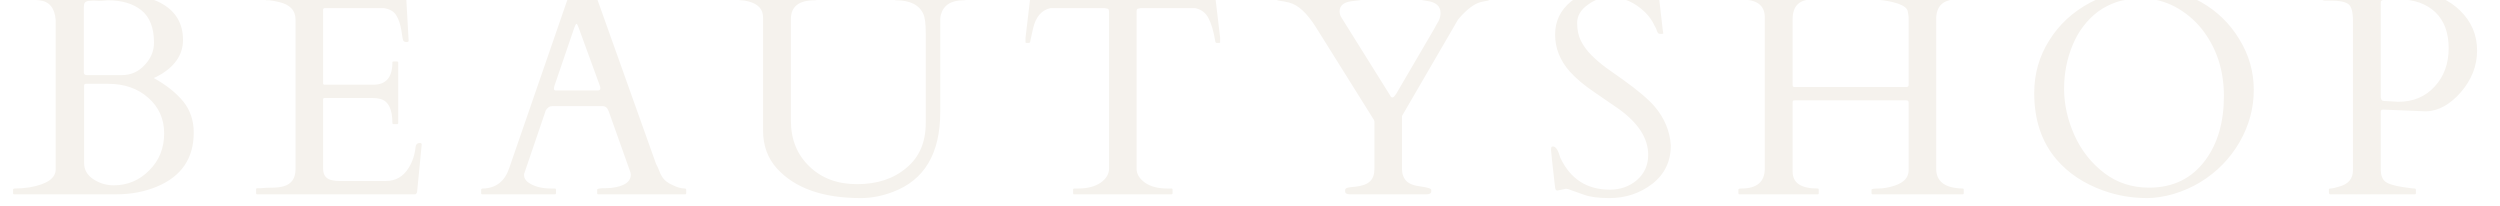
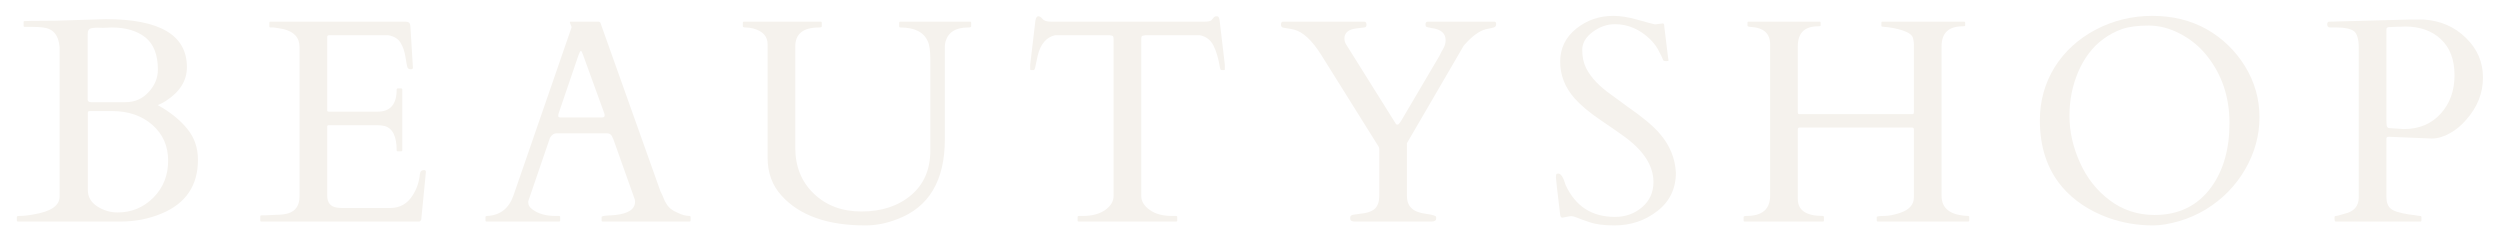
- <svg xmlns="http://www.w3.org/2000/svg" viewBox="0 0 862 71" width="862" height="71" role="img" aria-labelledby="t">
-   <path class="bs-word bs-word--beauty" d="M4.9 67.0Q4.5 67.0 4.5 66.6V65.4Q4.5 65 5.2 65Q7.5 65 10.2 64.6Q19.2 63 19.2 58.4V6.9Q18.7 0.6 13.5 0.1Q11.9 -0.1 10 -0.1H7.2Q6.8 -0.1 6.8 -0.5V-1.7Q6.8 -2.1 7.2 -2.1L9.4 -2.1L17.8 -2.2L35.2 -2.7Q63.1 -2.7 63.1 13.8Q63.1 20.8 55.9 25.4Q54.7 26.1 53.9 26.5Q53.1 26.8 53 26.9Q59.5 30.5 63.2 35Q66.8 39.5 66.8 45.7Q66.8 59 54.2 64.3Q47.8 67.0 40.1 67.0ZM29.6 28.9Q29 28.9 29 29.5V56.2Q29 59.7 32.2 61.8Q35.4 63.9 39.2 63.9Q46.4 63.9 51.5 58.7Q56.6 53.6 56.6 46Q56.6 38.5 51.1 33.7Q45.7 28.9 37.3 28.9ZM28.9 25Q28.9 25.9 30 25.9H42Q46.7 25.9 49.9 22.4Q53.1 19 53.1 14.7Q53.1 7 48.7 3.5Q44.4 0.1 37.2 0.1Q35 0.3 34.1 0.3Q33.2 0.3 32.3 0.2Q31.4 0.2 30.5 0.3Q29.5 0.5 29.2 1Q28.9 1.5 28.9 2.6ZM88.3 66.6V65.2Q88.3 64.9 88.7 64.9H89.8Q91.8 64.7 94 64.7Q96.1 64.7 97.9 64.2Q101.9 63 101.9 58.3V6.8Q101.9 2 96.2 0.7Q94.6 0.3 92.9 0.1H91.9Q91.5 0.1 91.5 -0.3V-1.5Q91.5 -1.8 91.9 -1.8H138.3Q139.2 -1.8 139.6 -1.5Q140 -1.2 140.1 -0.1L140.9 14Q140.9 14.5 140.2 14.5Q139.5 14.5 139.1 14.1Q138.8 13.6 138.4 10.5Q137.9 7.4 136.7 5.4Q135.5 3.3 132.4 2.8H112Q111.4 2.8 111.4 3.4V28.7Q111.4 29.2 111.9 29.2H128.8Q135.3 29.2 135.3 21.5Q135.3 21.2 135.7 21.2H136.9Q137.3 21.2 137.3 21.5V42.4Q137.3 42.8 136.9 42.8H135.7Q135.3 42.8 135.3 42.4Q135.3 35.2 131.1 34.1Q130 33.8 128.6 33.8H111.9Q111.4 33.8 111.4 34.3V58.1Q111.4 61.7 114.8 62.2Q115.8 62.4 116.8 62.4H133.1Q138.1 62.4 140.9 57.9Q142.9 54.7 143.3 50.6Q143.5 49.3 144.8 49.3Q145.4 49.3 145.4 49.9L143.8 66.3Q143.5 67.0 143.1 67.0H88.7Q88.3 67.0 88.3 66.6ZM191.7 66.6Q191.7 67.0 191.3 67.0H166.3Q165.9 67.0 165.9 66.6V65.4Q165.9 65 166.6 65Q173.3 64.8 175.6 57.9L195.5 0.3Q195.6 0.2 195.6 0L195 -1.6Q195 -1.8 195.2 -1.8H205Q205.1 -1.8 205.3 -1.8Q205.4 -1.7 205.5 -1.5L226.2 56.5Q226.9 57.8 227.3 58.9Q227.7 60 228.2 60.8Q229.4 62.8 232.1 63.9Q234.3 65 236.2 65Q236.6 65 236.6 65.5V66.6Q236.6 67.0 236.2 67.0H206.3Q205.9 67.0 205.9 66.6V65.4Q205.9 65 207.7 64.9Q209.5 64.9 210.7 64.8Q217.5 64 217.5 60.2Q217.5 59.9 217.4 59.5L210 38.7Q210 38.6 209.8 38.2Q209.2 36.6 207.8 36.6H190.4Q189 36.6 188.1 38.2Q188 38.5 188 38.6L180.7 60V60.5Q180.7 61.7 182 62.8Q185 65 190 65H191.3Q191.7 65 191.7 65.4ZM206.1 31.2Q207 31.2 207 30.4Q207 30 206.8 29.5L199.5 9.5Q199 8.2 198.8 8.2Q198.5 8.2 198 9.6L191.2 29.5Q191 30 191 30.6Q191 31.2 191.7 31.2ZM280.9 0.1Q272.7 0.1 272.7 6.6V41.6Q272.7 51.3 279.1 57.4Q285.4 63.5 295.5 63.5Q305.9 63.5 312.5 57.9Q319.2 52.4 319.2 42.4V11.4Q319.2 6.7 318.4 4.9Q316.3 0.1 308.9 0.1Q308.5 0.1 308.5 -0.3V-1.5Q308.5 -1.8 308.9 -1.8H332.9Q333.3 -1.8 333.3 -1.5V-0.3Q333.3 0.1 332.2 0.1Q325.8 0.1 324.4 5.1Q324.2 5.9 324.2 6.6V38.6Q324.2 60.1 307.8 66.2Q302.2 68.3 296.8 68.3Q277.2 68.3 267.9 58.1Q263.1 52.8 263.1 45V6Q263.1 1.8 258.1 0.5Q256.6 0.1 255.6 0.1Q254.6 0.1 254.6 -0.3V-1.5Q254.6 -1.8 254.9 -1.8H281.4Q281.8 -1.8 281.8 -1.5V-0.3Q281.8 0.1 280.9 0.1ZM370 65.4Q370 65 370.4 65H371.8Q376.5 65 379.5 63Q382.4 60.9 382.4 58.2V4.2Q382.4 3.1 381.9 3Q381.5 2.9 380.9 2.8H362.2Q357.6 3.8 356.2 9.8Q355.5 13 355.3 13.9Q355.2 14.8 354.8 14.8H353.9Q353.6 14.8 353.6 14.6V13L355.4 -2.2Q355.7 -3.8 356.4 -3.8Q357.1 -3.8 357.8 -2.8Q358.6 -1.8 360.8 -1.8H413.5Q415.6 -1.8 416 -2.3Q416.4 -2.8 416.8 -3.3Q417.2 -3.8 417.8 -3.8Q418.4 -3.8 418.6 -3.3Q418.8 -2.8 418.9 -2.2L420.7 13V14.6Q420.7 14.8 420.4 14.8H419.5Q419.1 14.8 419 14.1Q418.2 9.2 416.7 6.3Q415.3 3.5 412.1 2.8H393.3Q392.7 2.9 392.3 3Q391.9 3.1 391.9 4.2V58.2Q391.9 60.9 394.8 63Q397.7 65 402.5 65H403.9Q404.3 65 404.3 65.4V66.6Q404.3 67.0 403.9 67.0H370.3Q370 67.0 370 66.6ZM465.5 67.0Q463.8 67.0 463.8 66V65.5Q463.8 64.8 465.3 64.6Q466.7 64.4 467.2 64.4Q470.9 64 472.4 62.5Q473.9 61.1 473.9 58.2V42Q473.9 41.7 473.7 41.3L453.8 9.5Q449.1 2 444.5 0.9Q444.3 0.8 443.6 0.7Q443 0.5 440.8 0.2Q440 0.1 440 -0.9Q440 -1.8 440.7 -1.8H468.7Q469.5 -1.8 469.5 -0.9Q469.5 0.1 468.7 0.1Q465.4 0.4 464.3 0.8Q461.9 1.7 461.9 3.9Q461.9 5.1 462.5 6L479 32.4Q479.5 33.2 479.6 33.4Q479.8 33.6 480.2 33.6Q480.6 33.6 481.5 32.2L494.6 9.8Q495.2 8.6 496 7.3Q496.7 5.9 496.7 4.5Q496.7 0.9 491.9 0.3Q490.1 0.1 490 -0.2Q489.8 -0.5 489.8 -1Q489.8 -1.8 490.6 -1.8H513.4Q514.1 -1.8 514.1 -1.2Q514.1 -0.5 513.9 -0.2Q513.7 0 513.3 0.1Q513 0.3 512.5 0.3Q512.1 0.4 510.6 0.7Q507.2 1.6 503.2 6.2Q502.8 6.7 502.7 6.8L483.4 40V58.2Q483.4 60.8 484.9 62.4Q486.4 63.9 489.9 64.3Q493.5 64.8 493.5 65.5V66Q493.5 67.0 491.8 67.0Z" fill="#F5F2ED" />
-   <path class="bs-word bs-word--shop" d="M571.6 -1.3Q572.1 -1.3 572.1 -0.2L573.3 10.2Q573.5 11.2 573.5 11.5Q573.5 11.7 572.8 11.7Q572 11.7 571.8 11.5Q571.6 11.3 571.4 10.9Q571.2 10.4 571 9.8Q570.7 9.2 570.4 8.7Q569.4 6.4 567.2 4.2Q561.8 -1 555.1 -1Q551 -1 547.4 1.7Q543.8 4.3 543.8 7.9Q543.8 11.5 545.1 14.1Q546.5 16.8 548.7 19Q550.9 21.2 553.7 23.3Q556.5 25.3 559.5 27.4Q567.2 32.9 570.5 36.7Q575.6 42.7 576.1 50.1Q576.1 58.4 569.7 63.4Q563.3 68.3 554.9 68.3Q549.5 68.3 546.3 67.2Q543.1 66.1 541.8 65.6Q540.6 65.1 540.1 65.1Q539.5 65.1 539.4 65.2L537 65.7Q536.3 65.7 536.2 64.7Q534.8 52.5 534.8 51.8Q534.8 51 534.9 50.8Q535 50.5 535.5 50.5Q536.9 50.5 538 54.4Q543.2 65.4 555.1 65.4Q560.5 65.4 564.4 62.1Q568.3 58.7 568.3 53.4Q568.3 44.9 558.2 37.6Q555.3 35.6 549.9 31.9Q544.4 28.2 541.2 24.6Q536.2 18.9 536.2 11.9Q536.2 5 541.7 0.5Q547.3 -3.9 554.4 -3.9Q558.2 -3.9 562.6 -2.6Q567.1 -1.4 568.8 -0.9ZM667.6 58.2Q667.6 64.8 676.7 65Q677.1 65 677.1 65.4V66.6Q677.1 67.0 676.7 67.0H645.7Q645.3 67.0 645.3 66.6V65.4Q645.3 65 647.7 65Q650.2 65 653.3 64Q658.1 62.4 658.1 58.7V35.4Q658.1 34.9 657.9 34.8Q657.8 34.6 657.3 34.6H618.8Q618.3 34.6 618.2 34.8Q618.1 34.9 618.1 35.4V59.2Q618.1 65 626.7 65Q627.1 65 627.1 65.4V66.6Q627.1 67.0 626.7 67.0H599.8Q599.4 67.0 599.4 66.6V65.4Q599.4 65 600.4 65Q608.5 65 608.5 58.1V6Q608.5 0.3 601.7 -0.1Q600.7 -0.1 600.7 -0.5V-1.5Q600.7 -1.8 601.1 -1.8H625.6Q626 -1.8 626 -1.5V-0.5Q626 -0.2 625 -0.2Q618.1 -0.2 618.1 6.6V29.2Q618.1 29.7 618.2 29.8Q618.3 30 618.8 30H657.3Q657.8 30 657.9 29.8Q658.1 29.7 658.1 29.2V5.9Q658 5.4 658 5.1Q657.9 4.7 657.8 3.9Q657.5 2.3 654.3 1.2Q651.2 0.2 647.2 -0.1Q646.9 -0.1 646.9 -0.5V-1.5Q646.9 -1.8 647.2 -1.8H675.4Q675.8 -1.8 675.8 -1.5V-0.5Q675.8 -0.2 674.8 -0.2Q667.6 -0.2 667.6 6.6ZM740.4 68.3Q732.4 68.3 725.2 65.7Q715.2 62.1 709.1 55Q701.4 46 701.4 32.1Q701.4 22.1 706.6 13.9Q711.7 5.7 720.7 0.9Q729.8 -3.9 740.2 -3.9Q750.7 -3.9 758.9 0.7Q767.2 5.4 772.1 13.5Q777.1 21.6 777.1 31Q777.1 40.5 772.2 49Q767.3 57.5 758.7 62.8Q754.4 65.4 749.4 66.9Q744.4 68.3 740.4 68.3ZM741 64.7Q753.5 64.7 760.5 55.1Q766.8 46.5 766.8 33.1Q766.8 19.6 759.1 9.9Q755.3 5.2 749.9 2.3Q744.5 -0.5 738.9 -0.5Q733.4 -0.5 729.8 0.7Q726.3 1.9 723.4 4Q720.5 6.2 718.3 9.1Q716.1 12 714.7 15.4Q711.7 22.5 711.7 30.6Q711.7 38.7 715.3 46.7Q718.9 54.6 725.6 59.7Q732.2 64.7 741 64.7ZM803.4 67.0Q803 67.0 803 66V65.4Q803 65 803.5 65Q804 65 804.9 64.8Q805.9 64.5 806.3 64.4Q811.3 63.2 811.3 58.7V7.1Q811.3 2.6 809.7 1.4Q808 0.2 803.7 0.2H801.5Q800.4 0.2 800.4 -1Q800.4 -1.7 801.1 -1.8H801.4L828.8 -2.6H833.7Q842.5 -2 848.3 3.7Q854.1 9.4 854.1 17.4Q854.1 25.4 848.4 31.9Q845.9 34.8 842.8 36.6Q839.7 38.3 836.6 38.4L822 37.8H821.6Q820.9 37.8 820.9 38.5V58.6Q820.9 61.2 822.3 62.5Q823.8 63.8 828.5 64.5Q829.2 64.6 830.6 64.8Q832 65 832.5 65Q833 65 833 65.4V66.6Q833 67.0 832.6 67.0ZM820.9 0.8V32.3L820.9 33.7Q821.1 34.8 821.9 34.8L826.9 35.1Q834.7 35.1 839.5 29.8Q844.3 24.6 844.3 16.6Q844.3 8.6 839.7 4.2Q835 -0.2 827.2 -0.2Q826.6 -0.2 826 -0.2Q825.4 -0.1 824.8 -0.1Q824.2 -0.1 823.6 -0.1Q822.9 -0 821.9 -0Q820.9 0 820.9 0.8Z" fill="#F5F2ED" />
+ <svg xmlns="http://www.w3.org/2000/svg" viewBox="12 188 1292 126" width="1292" height="126" role="img" aria-labelledby="wordmark-title">
+   <g fill="#F5F2ED">
+     <path d="M21.3 302.5Q20.7 302.5 20.7 301.9V300.2Q20.7 299.6 21.8 299.6Q25.2 299.6 29.4 298.8Q42.8 296.6 42.8 289.6V212.3Q42 203 34.2 202.2Q31.9 201.9 29 201.9H24.8Q24.2 201.9 24.2 201.3V199.4Q24.2 198.9 24.8 198.9L28.1 198.8L40.7 198.7L66.7 197.9Q108.6 197.9 108.6 222.7Q108.6 233.1 97.8 240.1Q96.1 241.2 94.9 241.7Q93.7 242.2 93.5 242.3Q103.2 247.7 108.7 254.5Q114.3 261.2 114.3 270.6Q114.3 290.6 95.4 298.4Q85.6 302.5 74.2 302.5ZM58.4 245.4Q57.4 245.4 57.4 246.2V286.3Q57.4 291.5 62.3 294.7Q67.2 297.8 72.8 297.8Q83.6 297.8 91.3 290.1Q98.9 282.4 98.9 271Q98.9 259.7 90.7 252.5Q82.5 245.4 70 245.4ZM57.3 239.4Q57.3 240.8 59 240.8H77Q84 240.8 88.8 235.6Q93.6 230.4 93.6 224Q93.6 212.5 87.1 207.3Q80.6 202.2 69.7 202.2Q66.4 202.4 65.2 202.4Q63.9 202.4 62.5 202.3Q61.1 202.3 59.7 202.5Q58.3 202.7 57.8 203.5Q57.3 204.2 57.3 205.9Z" />
+     <path d="M146.5 301.9V299.9Q146.5 299.3 147.1 299.3H148.7Q151.7 299.1 155 299Q158.2 299 160.8 298.3Q166.8 296.5 166.8 289.5V212.3Q166.8 205 158.3 203Q155.8 202.5 153.4 202.2H151.8Q151.2 202.2 151.2 201.6V199.8Q151.2 199.2 151.8 199.2H221.5Q222.8 199.2 223.4 199.7Q224 200.2 224.1 201.8L225.4 223Q225.4 223.8 224.3 223.8Q223.2 223.8 222.7 223.1Q222.3 222.4 221.6 217.8Q220.9 213.1 219 210.1Q217.2 207 212.6 206.2H182.1Q181.1 206.2 181.1 207.1V245Q181.1 245.7 181.8 245.7H207.2Q217 245.7 217 234.3Q217 233.7 217.6 233.7H219.3Q219.9 233.7 219.9 234.3V265.7Q219.9 266.2 219.3 266.2H217.6Q217 266.2 217 265.7Q217 254.8 210.7 253.1Q208.9 252.7 207 252.7H181.8Q181.1 252.7 181.1 253.4V289.1Q181.1 294.6 186.2 295.3Q187.6 295.5 189.2 295.5H213.6Q221.2 295.5 225.3 288.9Q228.4 284.1 229 278Q229.2 275.9 231.2 275.9Q232.1 275.9 232.1 276.9L229.7 301.5Q229.2 302.5 228.6 302.5H147.1Q146.5 302.5 146.5 301.9Z" />
+     <path d="M301.5 301.9Q301.5 302.5 300.9 302.5H263.5Q262.9 302.5 262.9 301.9V300.2Q262.9 299.6 263.8 299.6Q273.9 299.1 277.4 288.9L307.3 202.4Q307.4 202.2 307.4 202L306.5 199.6Q306.5 199.2 306.8 199.2H321.5Q321.6 199.3 321.9 199.4Q322.2 199.4 322.3 199.8L353.3 286.8Q354.3 288.7 354.9 290.3Q355.5 292 356.4 293.3Q358.1 296.3 362.1 297.9Q365.5 299.6 368.3 299.6Q368.9 299.6 368.9 300.2V301.9Q368.9 302.5 368.3 302.5H323.5Q322.9 302.5 322.9 301.9V300.2Q322.9 299.6 325.6 299.4Q328.3 299.3 330.1 299.1Q340.2 298 340.2 292.2Q340.2 291.8 340.1 291.2L329 260Q329 259.9 328.7 259.4Q327.9 256.9 325.7 256.9H299.7Q297.5 256.9 296.2 259.3Q296 259.8 296 259.9L285 292V292.7Q285 294.6 287 296.1Q291.5 299.6 299 299.6H300.9Q301.5 299.6 301.5 300.2ZM323.2 248.7Q324.5 248.7 324.5 247.6Q324.5 247.1 324.2 246.3L313.3 216.3Q312.6 214.3 312.2 214.3Q311.8 214.3 311 216.4L300.8 246.3Q300.5 247.1 300.5 247.9Q300.5 248.7 301.6 248.7Z" />
+     <path d="M435.3 202.2Q423 202.2 423 212V264.4Q423 278.9 432.6 288.1Q442.2 297.3 457.2 297.3Q472.8 297.3 482.8 288.9Q492.8 280.5 492.8 265.7V219.1Q492.8 212.1 491.5 209.4Q488.4 202.2 477.3 202.2Q476.7 202.2 476.7 201.6V199.8Q476.7 199.2 477.3 199.2H513.4Q513.9 199.2 513.9 199.8V201.6Q513.9 202.2 512.3 202.2Q502.7 202.2 500.6 209.6Q500.3 210.9 500.3 212V259.9Q500.3 292.1 475.6 301.3Q467.4 304.5 459.2 304.5Q429.8 304.5 415.9 289.1Q408.7 281.2 408.7 269.5V210.9Q408.7 204.7 401.2 202.7Q399 202.2 397.4 202.2Q395.9 202.2 395.9 201.6V199.8Q395.9 199.2 396.4 199.2H436.1Q436.7 199.2 436.7 199.8V201.6Q436.7 202.2 435.3 202.2Z" />
+     <path d="M568.9 300.2Q568.9 299.6 569.6 299.6H571.6Q578.8 299.6 583.2 296.5Q587.5 293.4 587.5 289.3V208.2Q587.5 206.7 586.9 206.5Q586.3 206.3 585.4 206.2H557.3Q550.5 207.7 548.3 216.7Q547.2 221.5 547 222.8Q546.7 224.2 546.2 224.2H544.8Q544.4 224.2 544.4 223.9V221.5L547.1 198.6Q547.5 196.4 548.6 196.4Q549.6 196.4 550.8 197.8Q551.9 199.2 555.2 199.2H634.2Q637.3 199.2 638 198.5Q638.7 197.8 639.2 197.1Q639.8 196.4 640.7 196.4Q641.7 196.4 641.9 197.1Q642.2 197.8 642.3 198.6L645 221.5V223.9Q645 224.2 644.6 224.2H643.3Q642.7 224.2 642.5 223.1Q641.3 215.8 639.1 211.5Q636.9 207.2 632.1 206.2H603.9Q603.1 206.3 602.4 206.5Q601.8 206.7 601.8 208.2V289.3Q601.8 293.4 606.2 296.5Q610.5 299.6 617.7 299.6H619.8Q620.4 299.6 620.4 300.2V301.9Q620.4 302.5 619.8 302.5H569.5Q568.9 302.5 568.9 301.9Z" />
+     <path d="M712.2 302.5Q709.8 302.5 709.8 301V300.3Q709.8 299.1 711.9 298.9Q714.1 298.6 714.7 298.5Q720.3 298 722.6 295.8Q724.8 293.6 724.8 289.3V265.1Q724.8 264.6 724.6 264L694.7 216.2Q687.6 205 680.7 203.3Q680.4 203.3 679.4 203Q678.5 202.8 675.2 202.3Q674 202.1 674 200.7Q674 199.2 675.1 199.2H717Q718.2 199.2 718.2 200.7Q718.2 202.2 717 202.2Q712.1 202.7 710.5 203.2Q706.8 204.5 706.8 207.9Q706.8 209.6 707.7 211L732.5 250.6Q733.3 251.7 733.4 252.1Q733.6 252.4 734.3 252.4Q734.9 252.4 736.2 250.3L756 216.7Q756.8 214.9 758 212.9Q759.1 210.9 759.1 208.8Q759.1 203.4 751.8 202.5Q749.2 202.1 748.9 201.6Q748.7 201.2 748.7 200.5Q748.7 199.2 750 199.2H784.2Q785.2 199.2 785.2 200.3Q785.2 201.3 784.9 201.6Q784.5 202 784 202.2Q783.4 202.4 782.8 202.5Q782.1 202.6 779.9 203.1Q774.8 204.4 768.8 211.2Q768.1 212 768.1 212.2L739.1 262V289.3Q739.1 293.3 741.4 295.5Q743.6 297.8 748.9 298.5Q754.2 299.2 754.2 300.2V301Q754.2 302.5 751.7 302.5Z" />
+     <path d="M871.4 200.1Q872.1 200.1 872.1 201.7L874 217.3Q874.3 218.8 874.3 219.2Q874.3 219.6 873.2 219.6Q872 219.6 871.7 219.3Q871.4 219 871.2 218.3Q870.9 217.6 870.5 216.7Q870.1 215.9 869.6 215Q868.1 211.6 864.8 208.3Q856.7 200.5 846.6 200.5Q840.5 200.5 835.1 204.5Q829.7 208.5 829.7 213.8Q829.7 219.2 831.7 223.2Q833.7 227.1 837 230.5Q840.3 233.9 844.6 236.9Q848.8 240 853.2 243.2Q864.9 251.3 869.8 257.1Q877.5 266 878.1 277.2Q878.1 289.6 868.6 297Q859 304.5 846.3 304.5Q838.2 304.5 833.4 302.8Q828.6 301.2 826.8 300.4Q824.9 299.7 824.1 299.7Q823.3 299.7 823 299.8L819.4 300.5Q818.5 300.5 818.3 299Q816.1 280.8 816.1 279.7Q816.1 278.5 816.3 278.1Q816.5 277.7 817.3 277.7Q819.4 277.7 821.1 283.6Q828.7 300.1 846.6 300.1Q854.8 300.1 860.6 295.1Q866.5 290.1 866.5 282.1Q866.5 269.4 851.2 258.4Q846.9 255.3 838.8 249.8Q830.7 244.3 825.8 238.9Q818.3 230.4 818.3 219.9Q818.3 209.5 826.6 202.8Q834.9 196.2 845.7 196.2Q851.2 196.2 857.9 198.1Q864.6 200 867.3 200.6Z" />
+     <path d="M1015.4 289.2Q1015.4 299.1 1029.1 299.6Q1029.7 299.6 1029.7 300.2V301.9Q1029.7 302.5 1029.1 302.5H982.5Q981.9 302.5 981.9 301.9V300.2Q981.9 299.6 985.6 299.6Q989.3 299.6 994 298Q1001.1 295.6 1001.1 290V255.1Q1001.1 254.4 1000.9 254.2Q1000.7 253.9 1000 253.9H942.2Q941.5 253.9 941.3 254.2Q941.1 254.4 941.1 255.1V290.8Q941.1 299.6 954 299.6Q954.6 299.6 954.6 300.2V301.9Q954.6 302.5 954.1 302.5H913.7Q913.1 302.5 913.1 301.9V300.2Q913.1 299.6 914.6 299.6Q926.8 299.6 926.8 289.1V210.9Q926.8 202.4 916.6 201.9Q915.1 201.8 915.1 201.2V199.8Q915.1 199.2 915.6 199.2H952.4Q952.9 199.2 952.9 199.8V201.2Q952.9 201.6 951.5 201.6Q941.1 201.6 941.1 212V245.8Q941.1 246.5 941.3 246.8Q941.5 247 942.2 247H1000Q1000.7 247 1000.9 246.8Q1001.1 246.5 1001.1 245.8V210.8Q1001 210.1 1001 209.6Q1000.9 209 1000.7 207.9Q1000.2 205.4 995.5 203.8Q990.8 202.2 984.9 201.8Q984.3 201.8 984.3 201.2V199.8Q984.3 199.2 984.8 199.2H1027.1Q1027.6 199.2 1027.6 199.8V201.2Q1027.6 201.6 1026.3 201.6Q1015.4 201.6 1015.4 212Z" />
+     <path d="M1124.7 304.5Q1112.7 304.5 1101.7 300.6Q1086.8 295.2 1077.7 284.6Q1066.2 271 1066.2 250.2Q1066.2 235.2 1073.8 222.8Q1081.5 210.5 1095.1 203.3Q1108.7 196.2 1124.3 196.2Q1140 196.2 1152.4 203.1Q1164.7 210.1 1172.2 222.2Q1179.7 234.4 1179.7 248.6Q1179.7 262.7 1172.3 275.5Q1164.9 288.3 1152 296.2Q1145.6 300.1 1138.1 302.3Q1130.5 304.5 1124.7 304.5ZM1125.5 299.1Q1144.3 299.1 1154.8 284.7Q1164.2 271.7 1164.2 251.6Q1164.2 231.5 1152.6 216.9Q1147 209.8 1138.8 205.5Q1130.7 201.2 1122.4 201.2Q1114.1 201.2 1108.7 203Q1103.4 204.9 1099.1 208.1Q1094.8 211.2 1091.5 215.6Q1088.2 220 1086 225.2Q1081.5 235.7 1081.5 247.9Q1081.5 260 1086.9 272Q1092.3 284 1102.3 291.5Q1112.4 299.1 1125.5 299.1Z" />
+     <path d="M1219.1 302.5Q1218.5 302.5 1218.5 301V300.2Q1218.5 299.6 1219.2 299.6Q1219.9 299.6 1221.4 299.1Q1222.8 298.7 1223.5 298.5Q1231 296.9 1231 290V212.7Q1231 206 1228.5 204.1Q1226 202.2 1219.5 202.2H1216.2Q1214.7 202.2 1214.7 200.5Q1214.7 199.4 1215.6 199.2H1216.1L1257.2 198.1H1264.6Q1277.7 199 1286.4 207.6Q1295.2 216.1 1295.2 228.1Q1295.2 240.1 1286.6 249.8Q1282.9 254.2 1278.2 256.8Q1273.5 259.5 1268.9 259.6L1247 258.7H1246.4Q1245.3 258.7 1245.3 259.7V289.8Q1245.3 293.9 1247.5 295.8Q1249.7 297.7 1256.8 298.8Q1257.7 298.9 1259.9 299.2Q1262 299.6 1262.7 299.6Q1263.4 299.6 1263.4 300.2V301.9Q1263.4 302.5 1262.9 302.5ZM1245.3 203.2V250.4L1245.4 252.6Q1245.6 254.2 1246.8 254.2L1254.3 254.7Q1266.1 254.7 1273.3 246.8Q1280.5 238.9 1280.5 226.9Q1280.5 214.9 1273.5 208.3Q1266.5 201.7 1254.9 201.7Q1253.8 201.7 1253 201.8Q1252.1 201.8 1251.2 201.8Q1250.3 201.9 1249.3 201.9Q1248.4 201.9 1246.8 202Q1245.3 202 1245.3 203.2Z" />
+   </g>
</svg>
